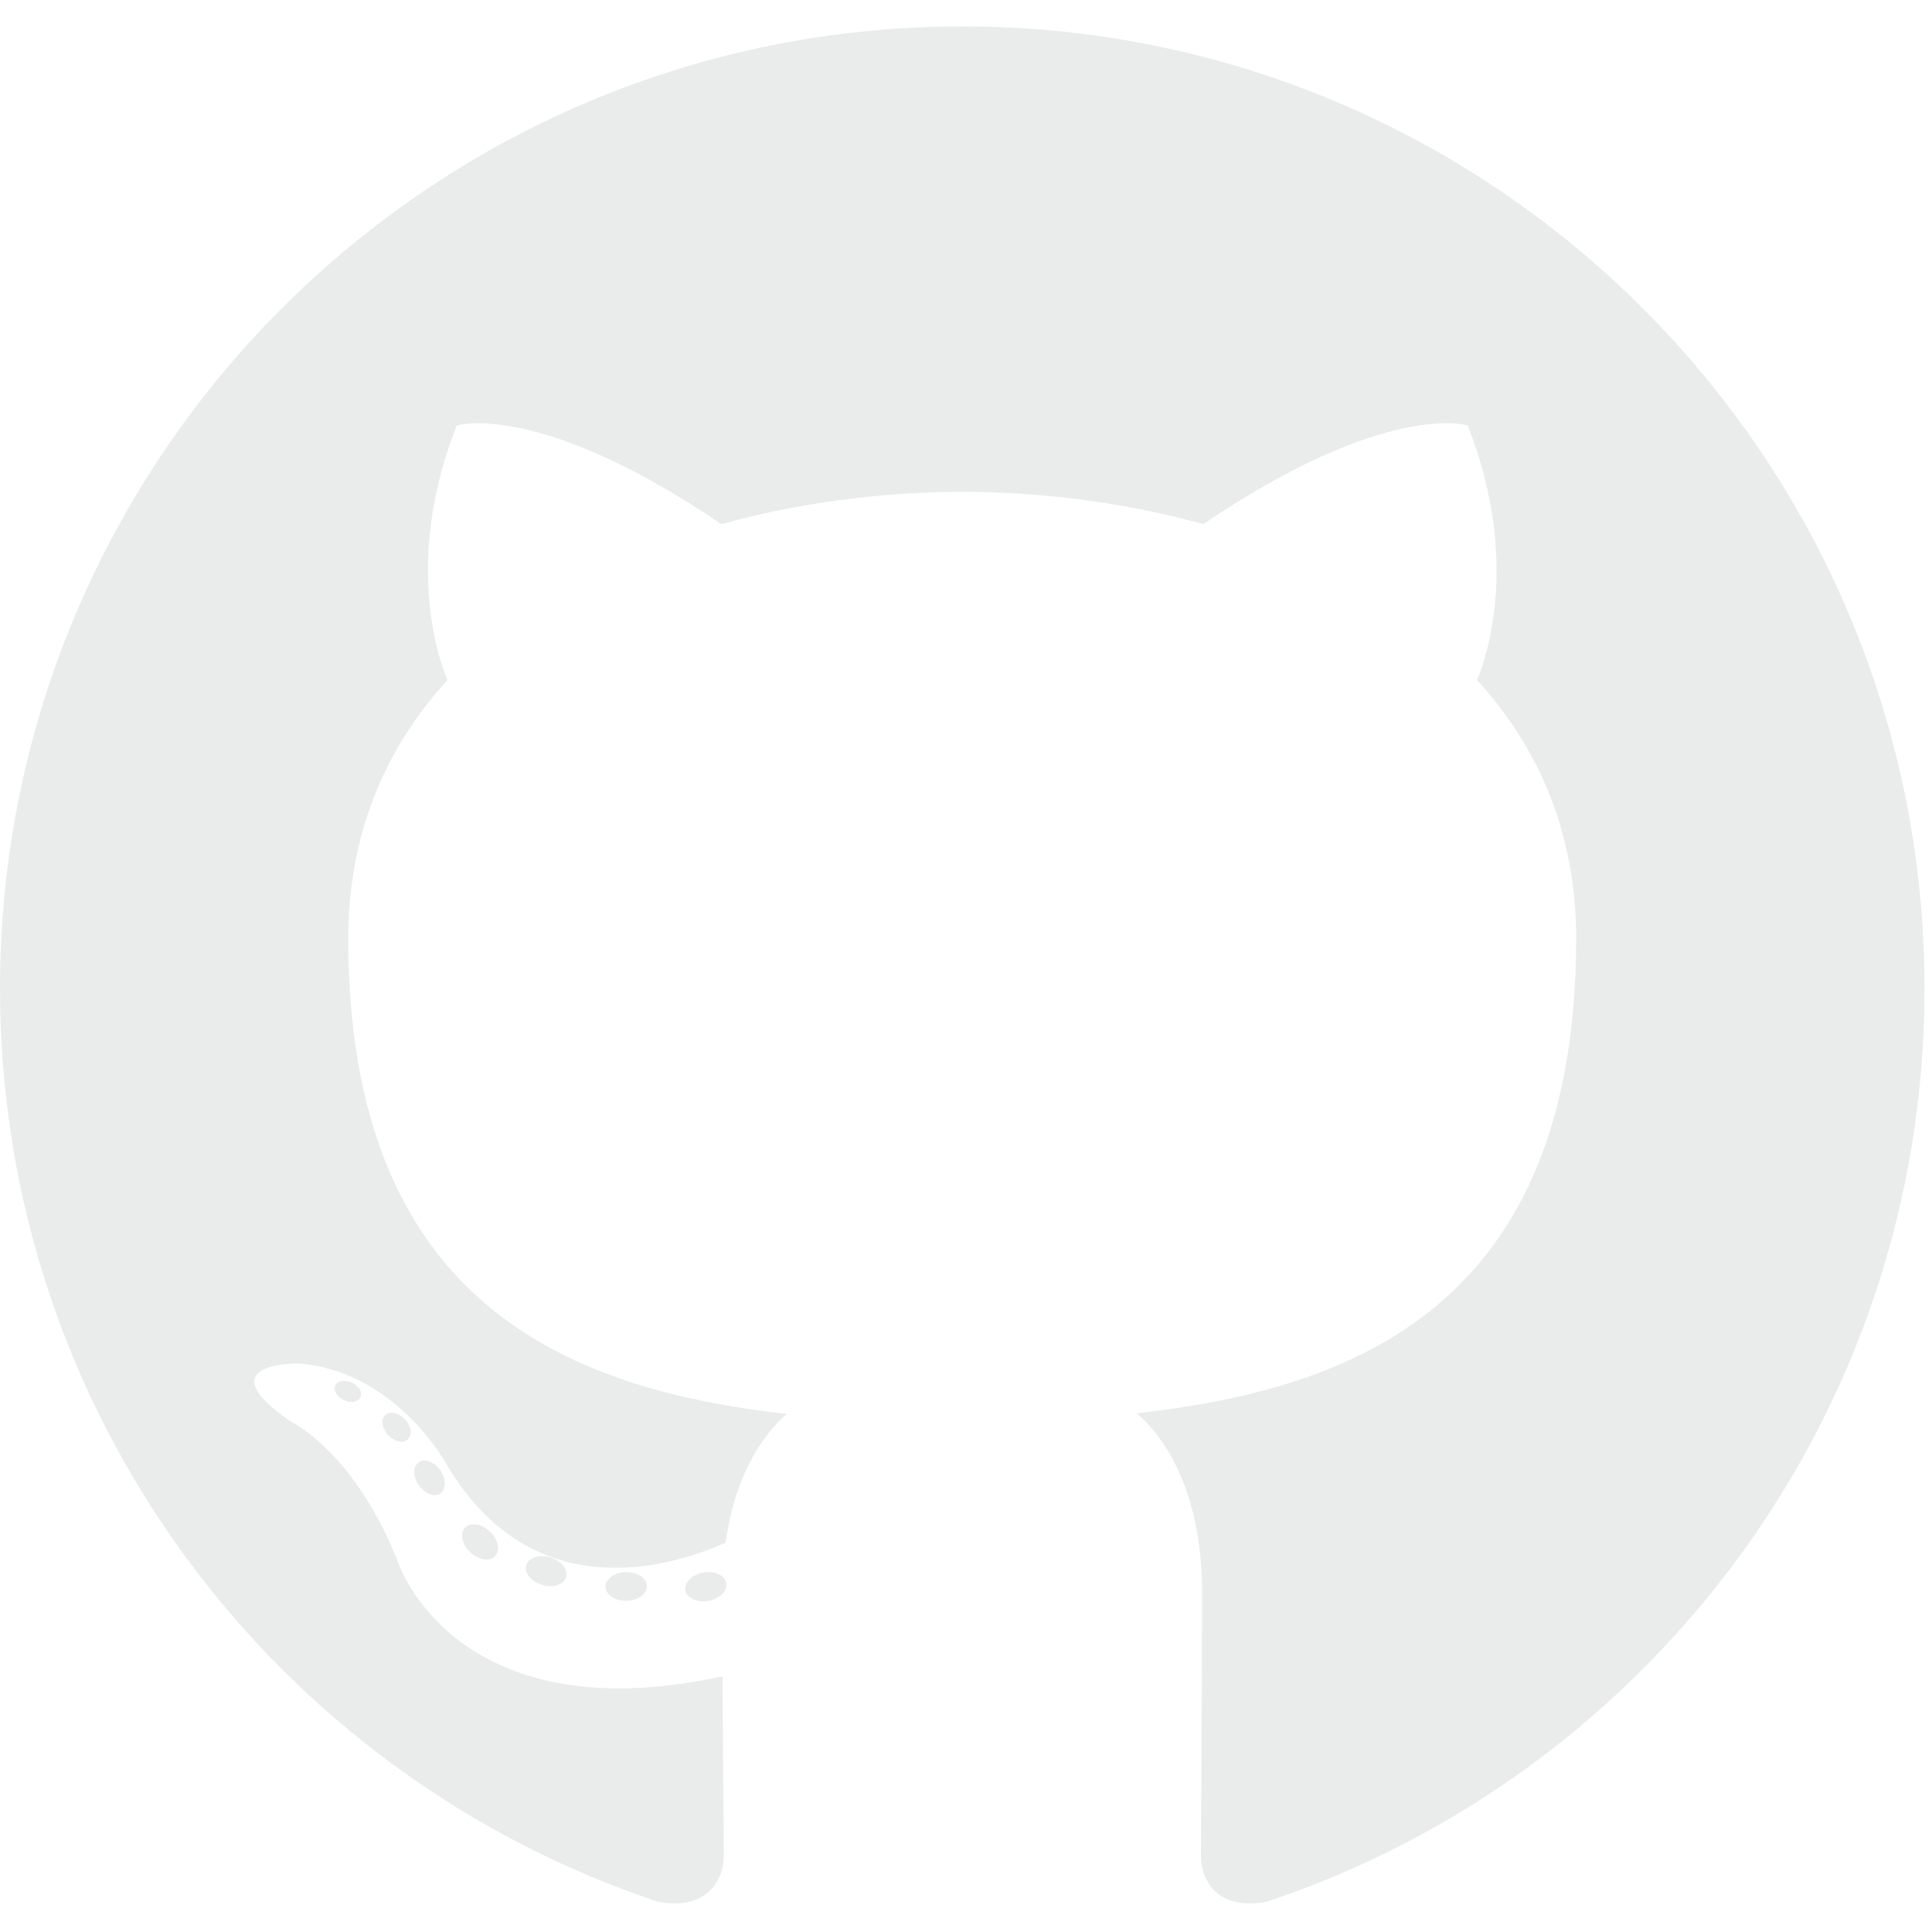
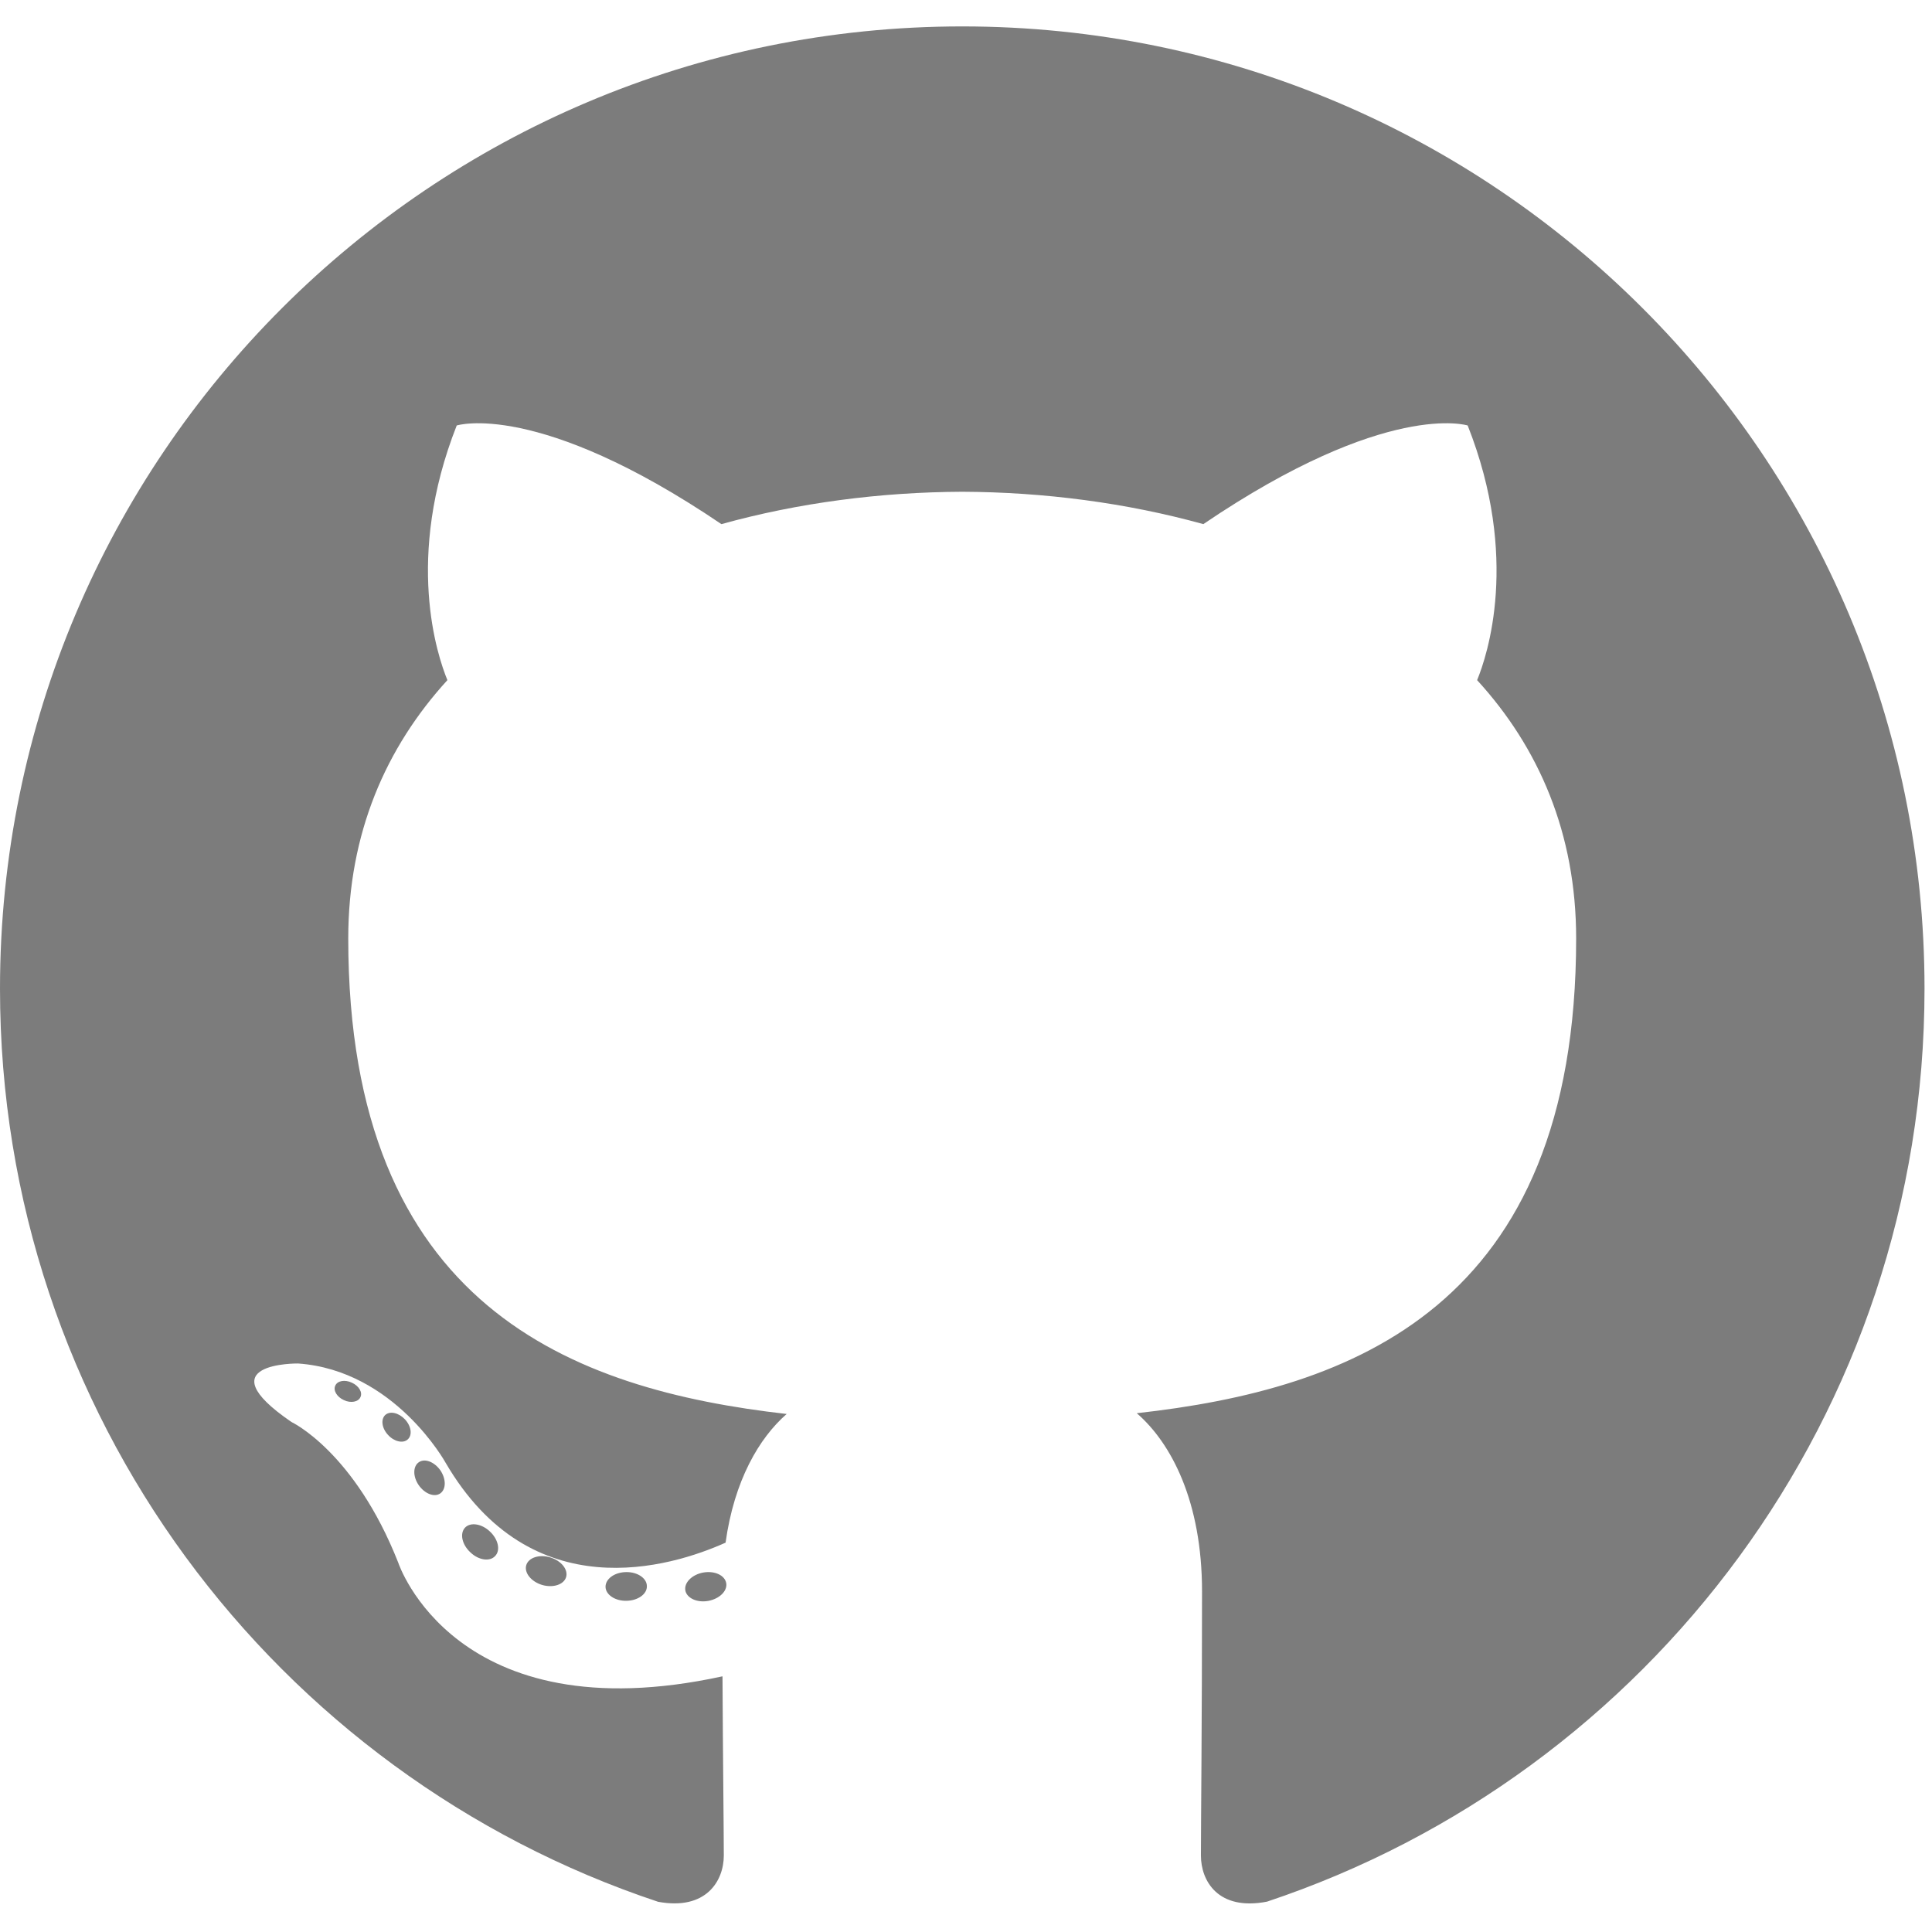
<svg xmlns="http://www.w3.org/2000/svg" width="800px" height="800px" viewBox="0 -3.5 256 256" preserveAspectRatio="xMinYMin meet">
-   <g fill="#eaebeb">
+   <g fill="#7c7c7c">
    <path d="M127.505 0C57.095 0 0 57.085 0 127.505c0 56.336 36.534 104.13 87.196 120.99 6.372 1.18 8.712-2.766 8.712-6.134 0-3.04-.119-13.085-.173-23.739-35.473 7.713-42.958-15.044-42.958-15.044-5.8-14.738-14.157-18.656-14.157-18.656-11.568-7.914.872-7.752.872-7.752 12.804.9 19.546 13.14 19.546 13.14 11.372 19.493 29.828 13.857 37.104 10.6 1.144-8.242 4.449-13.866 8.095-17.05-28.32-3.225-58.092-14.158-58.092-63.014 0-13.92 4.981-25.295 13.138-34.224-1.324-3.212-5.688-16.18 1.235-33.743 0 0 10.707-3.427 35.073 13.07 10.17-2.826 21.078-4.242 31.914-4.29 10.836.048 21.752 1.464 31.942 4.29 24.337-16.497 35.029-13.07 35.029-13.07 6.94 17.563 2.574 30.531 1.25 33.743 8.175 8.929 13.122 20.303 13.122 34.224 0 48.972-29.828 59.756-58.22 62.912 4.573 3.957 8.648 11.717 8.648 23.612 0 17.06-.148 30.791-.148 34.991 0 3.393 2.295 7.369 8.759 6.117 50.634-16.879 87.122-64.656 87.122-120.973C255.009 57.085 197.922 0 127.505 0" />
    <path d="M47.755 181.634c-.28.633-1.278.823-2.185.389-.925-.416-1.445-1.28-1.145-1.916.275-.652 1.273-.834 2.196-.396.927.415 1.455 1.287 1.134 1.923M54.027 187.23c-.608.564-1.797.302-2.604-.589-.834-.889-.99-2.077-.373-2.65.627-.563 1.78-.3 2.616.59.834.899.996 2.08.36 2.65M58.33 194.39c-.782.543-2.06.034-2.849-1.1-.781-1.133-.781-2.493.017-3.038.792-.545 2.05-.055 2.85 1.07.78 1.153.78 2.513-.019 3.069M65.606 202.683c-.699.77-2.187.564-3.277-.488-1.114-1.028-1.425-2.487-.724-3.258.707-.772 2.204-.555 3.302.488 1.107 1.026 1.445 2.496.7 3.258M75.01 205.483c-.307.998-1.741 1.452-3.185 1.028-1.442-.437-2.386-1.607-2.095-2.616.3-1.005 1.74-1.478 3.195-1.024 1.44.435 2.386 1.596 2.086 2.612M85.714 206.67c.036 1.052-1.189 1.924-2.705 1.943-1.525.033-2.758-.818-2.774-1.852 0-1.062 1.197-1.926 2.721-1.951 1.516-.03 2.758.815 2.758 1.86M96.228 206.267c.182 1.026-.872 2.08-2.377 2.36-1.48.27-2.85-.363-3.039-1.38-.184-1.052.89-2.105 2.367-2.378 1.508-.262 2.857.355 3.049 1.398" />
  </g>
</svg>
